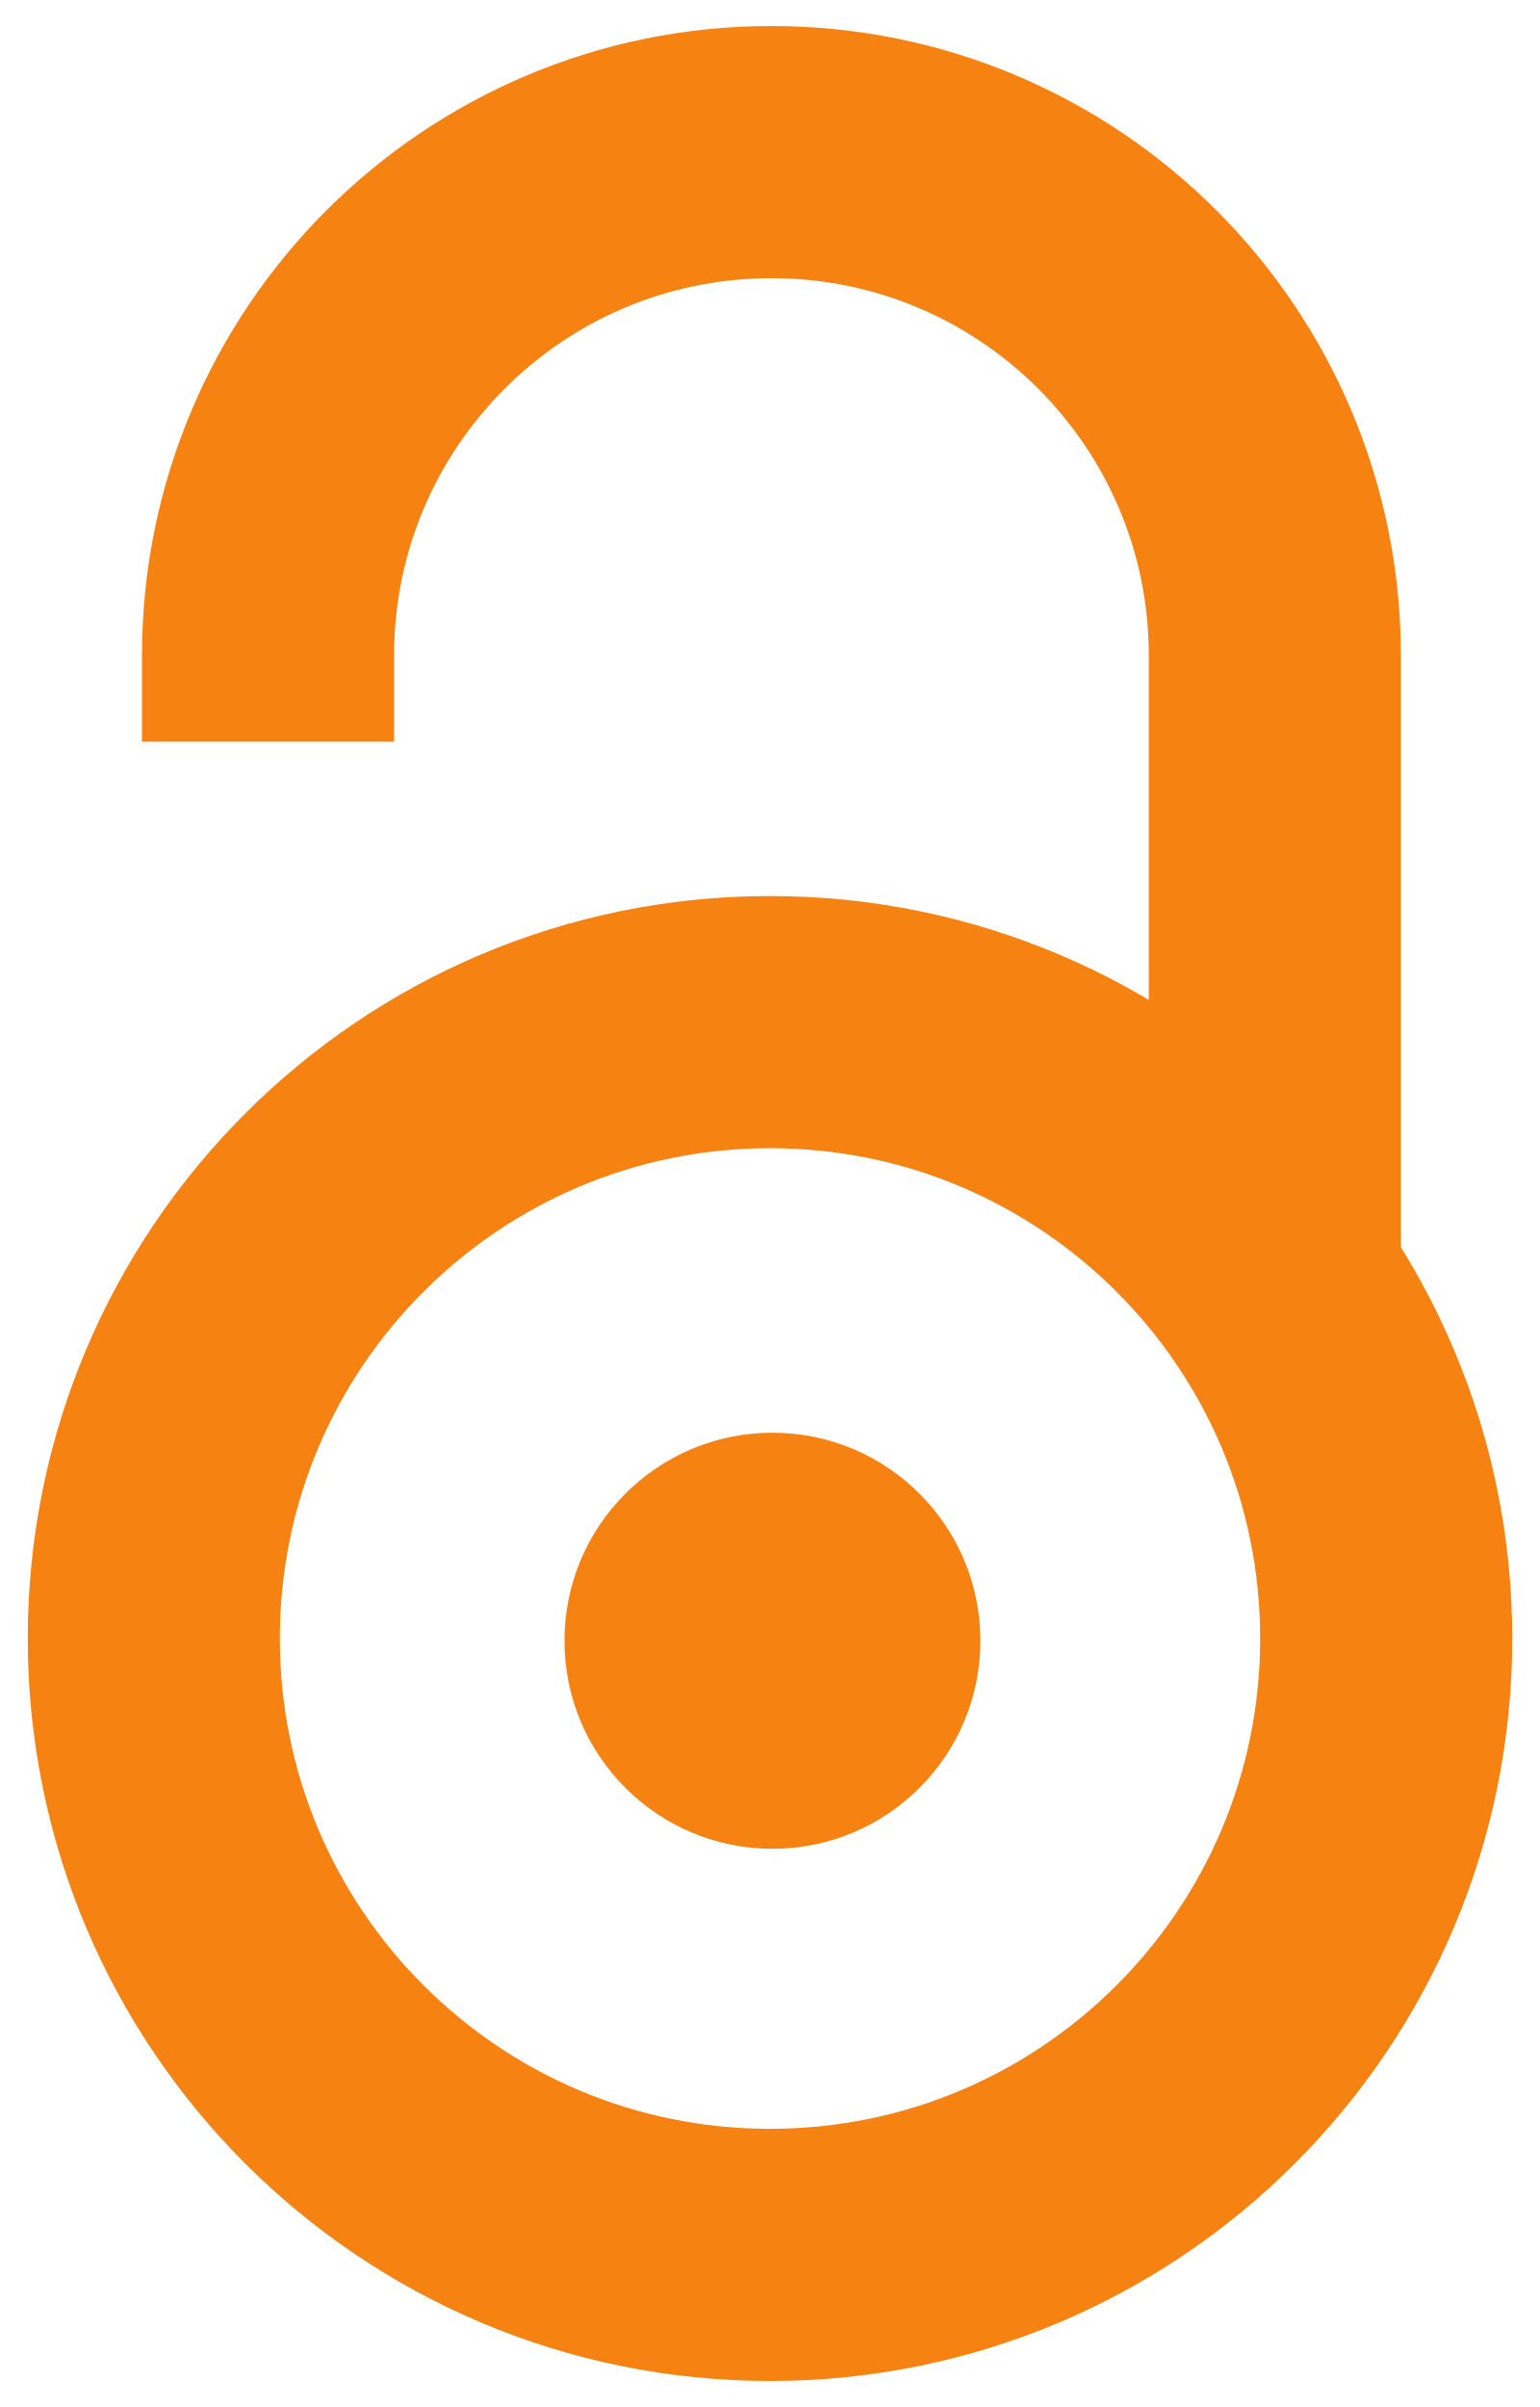
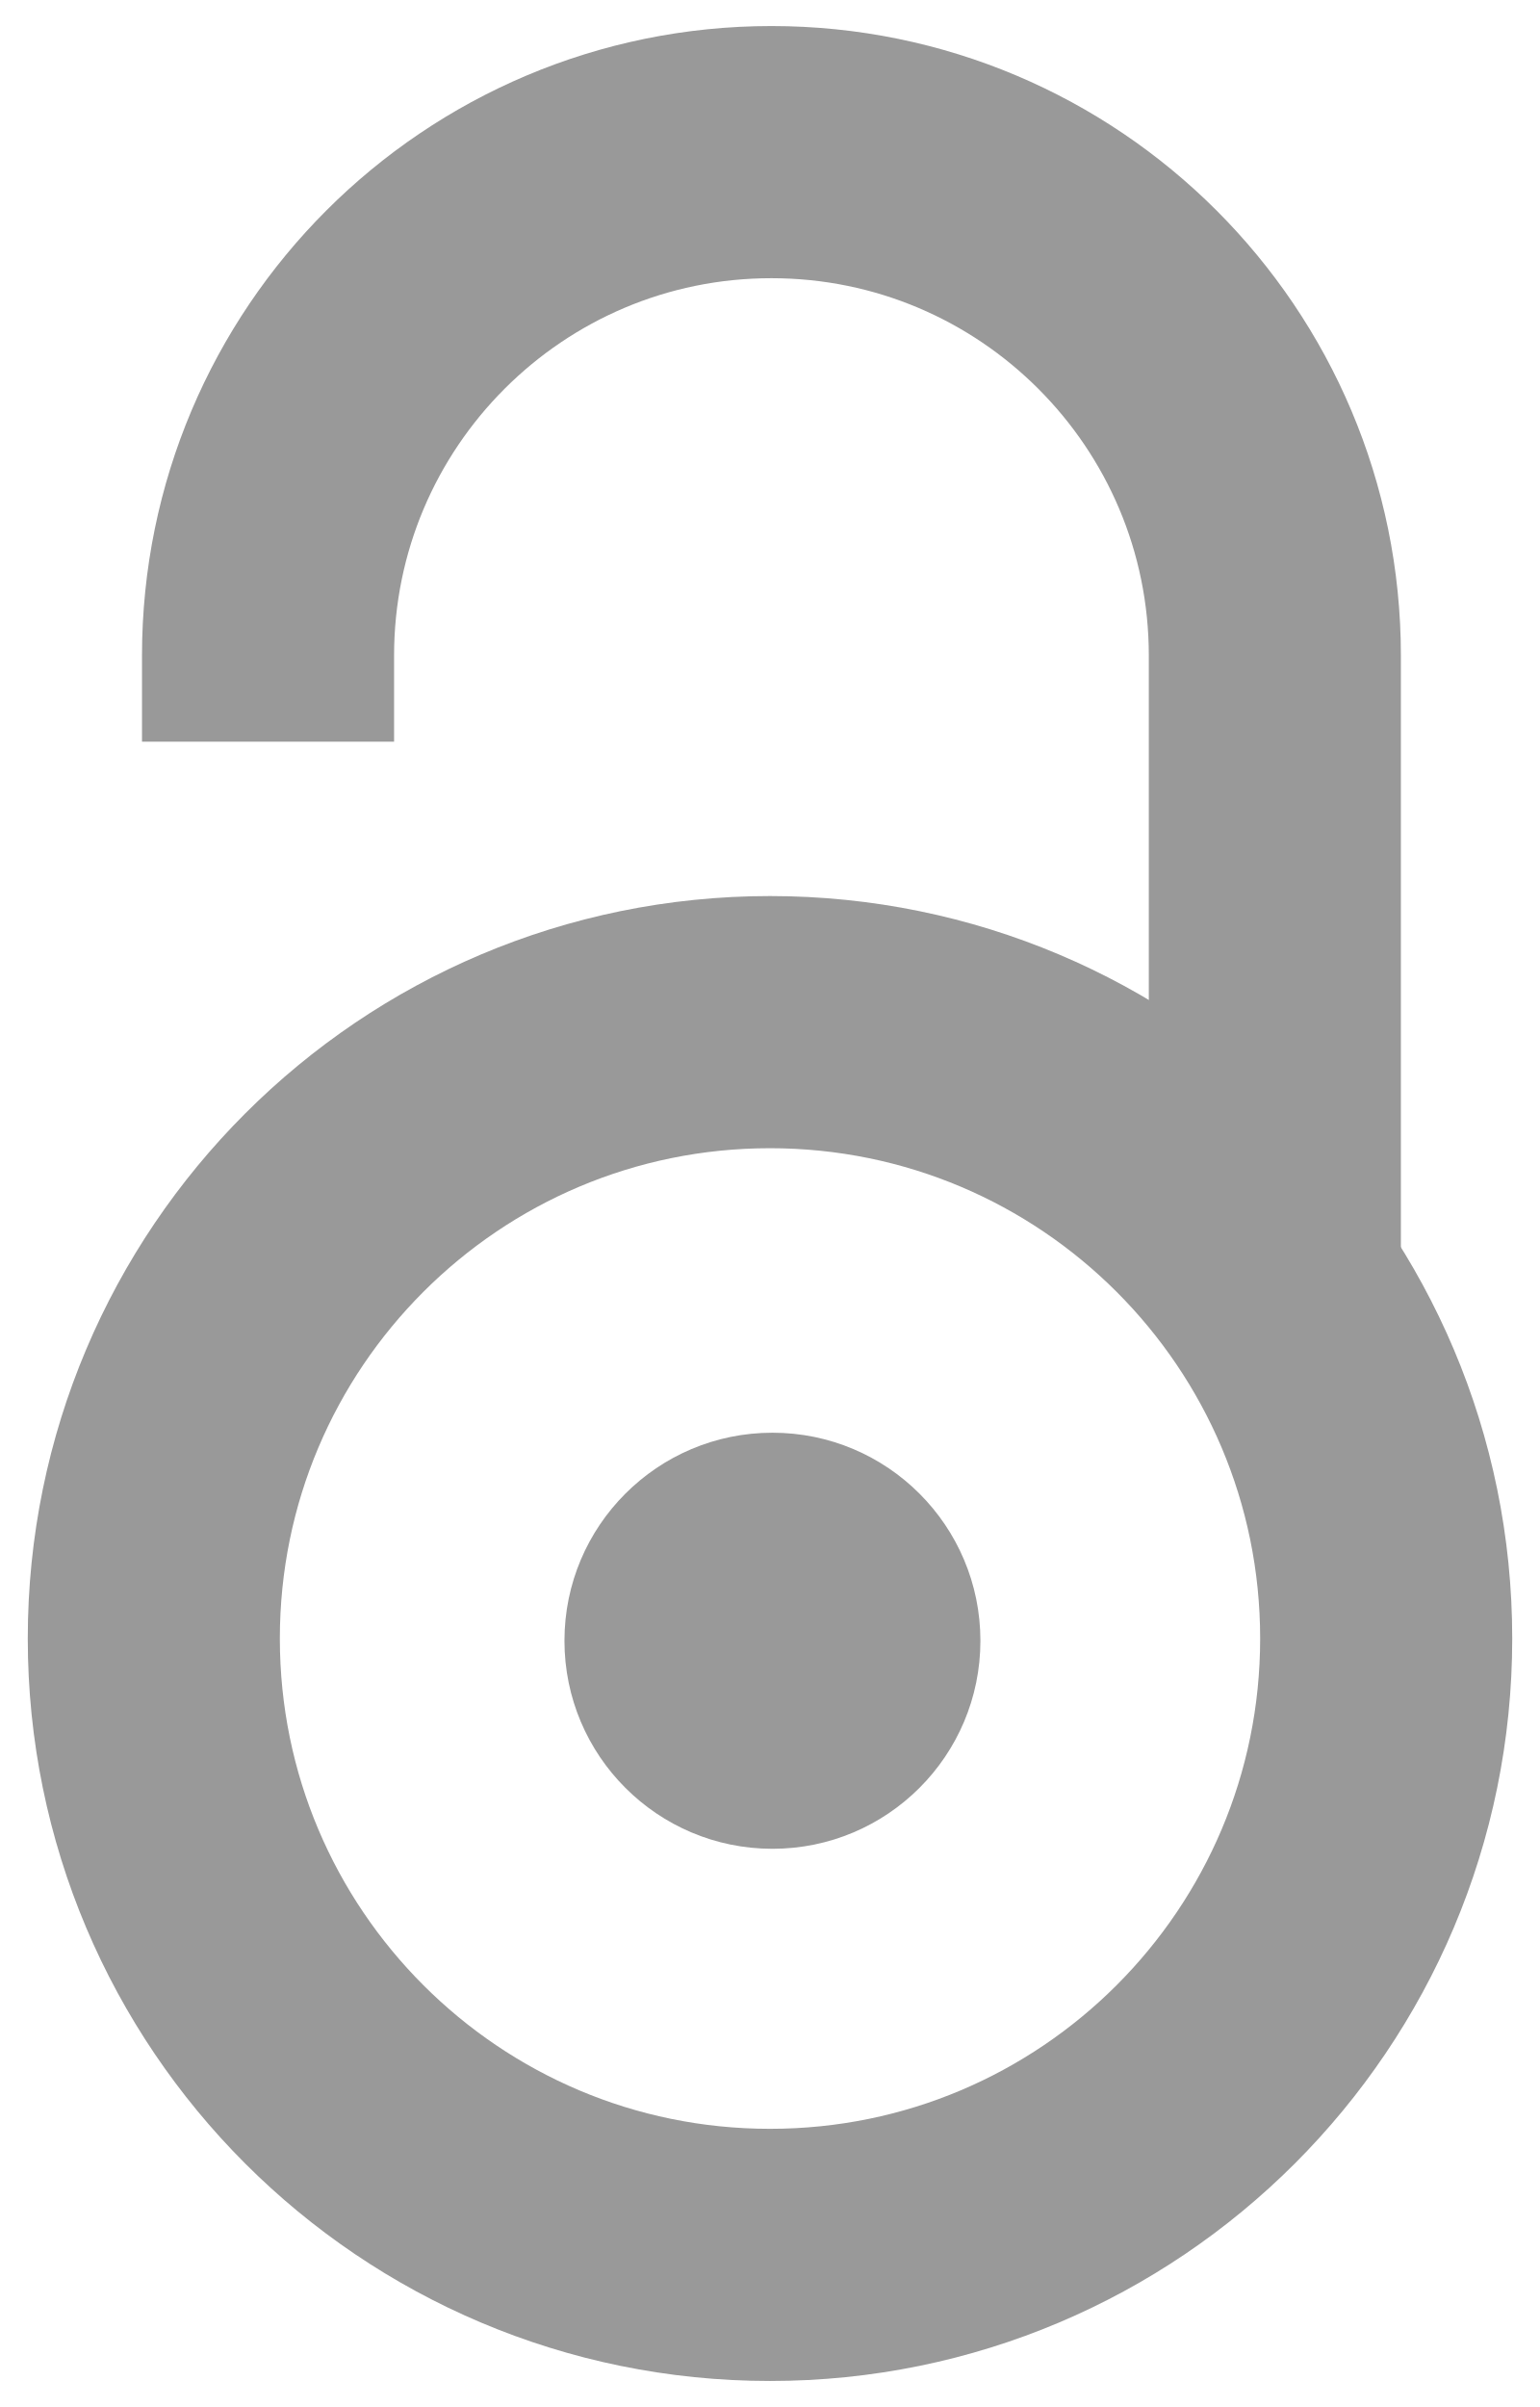
- <svg xmlns="http://www.w3.org/2000/svg" width="640" height="1000">
-   <g stroke="#f68212" stroke-width="104.764" fill="none">
-     <path d="M111.387,308.135V272.408A209.21,209.214 0 0,1 529.807,272.408V530.834" />
-     <circle cx="320.004" cy="680.729" r="256.083" />
+ <svg xmlns="http://www.w3.org/2000/svg" width="64" height="100">
+   <g stroke="#999999" stroke-width="10.476" fill="none">
+     <path d="M11.139,30.814V27.241A20.921,20.921 0 0,1 52.981,27.241V53.083" />
+     <circle cx="32" cy="68.073" r="25.608" />
  </g>
-   <circle fill="#f68212" cx="321.01" cy="681.659" r="86.429" />
+   <circle fill="#999999" cx="32.101" cy="68.166" r="8.643" />
</svg>
